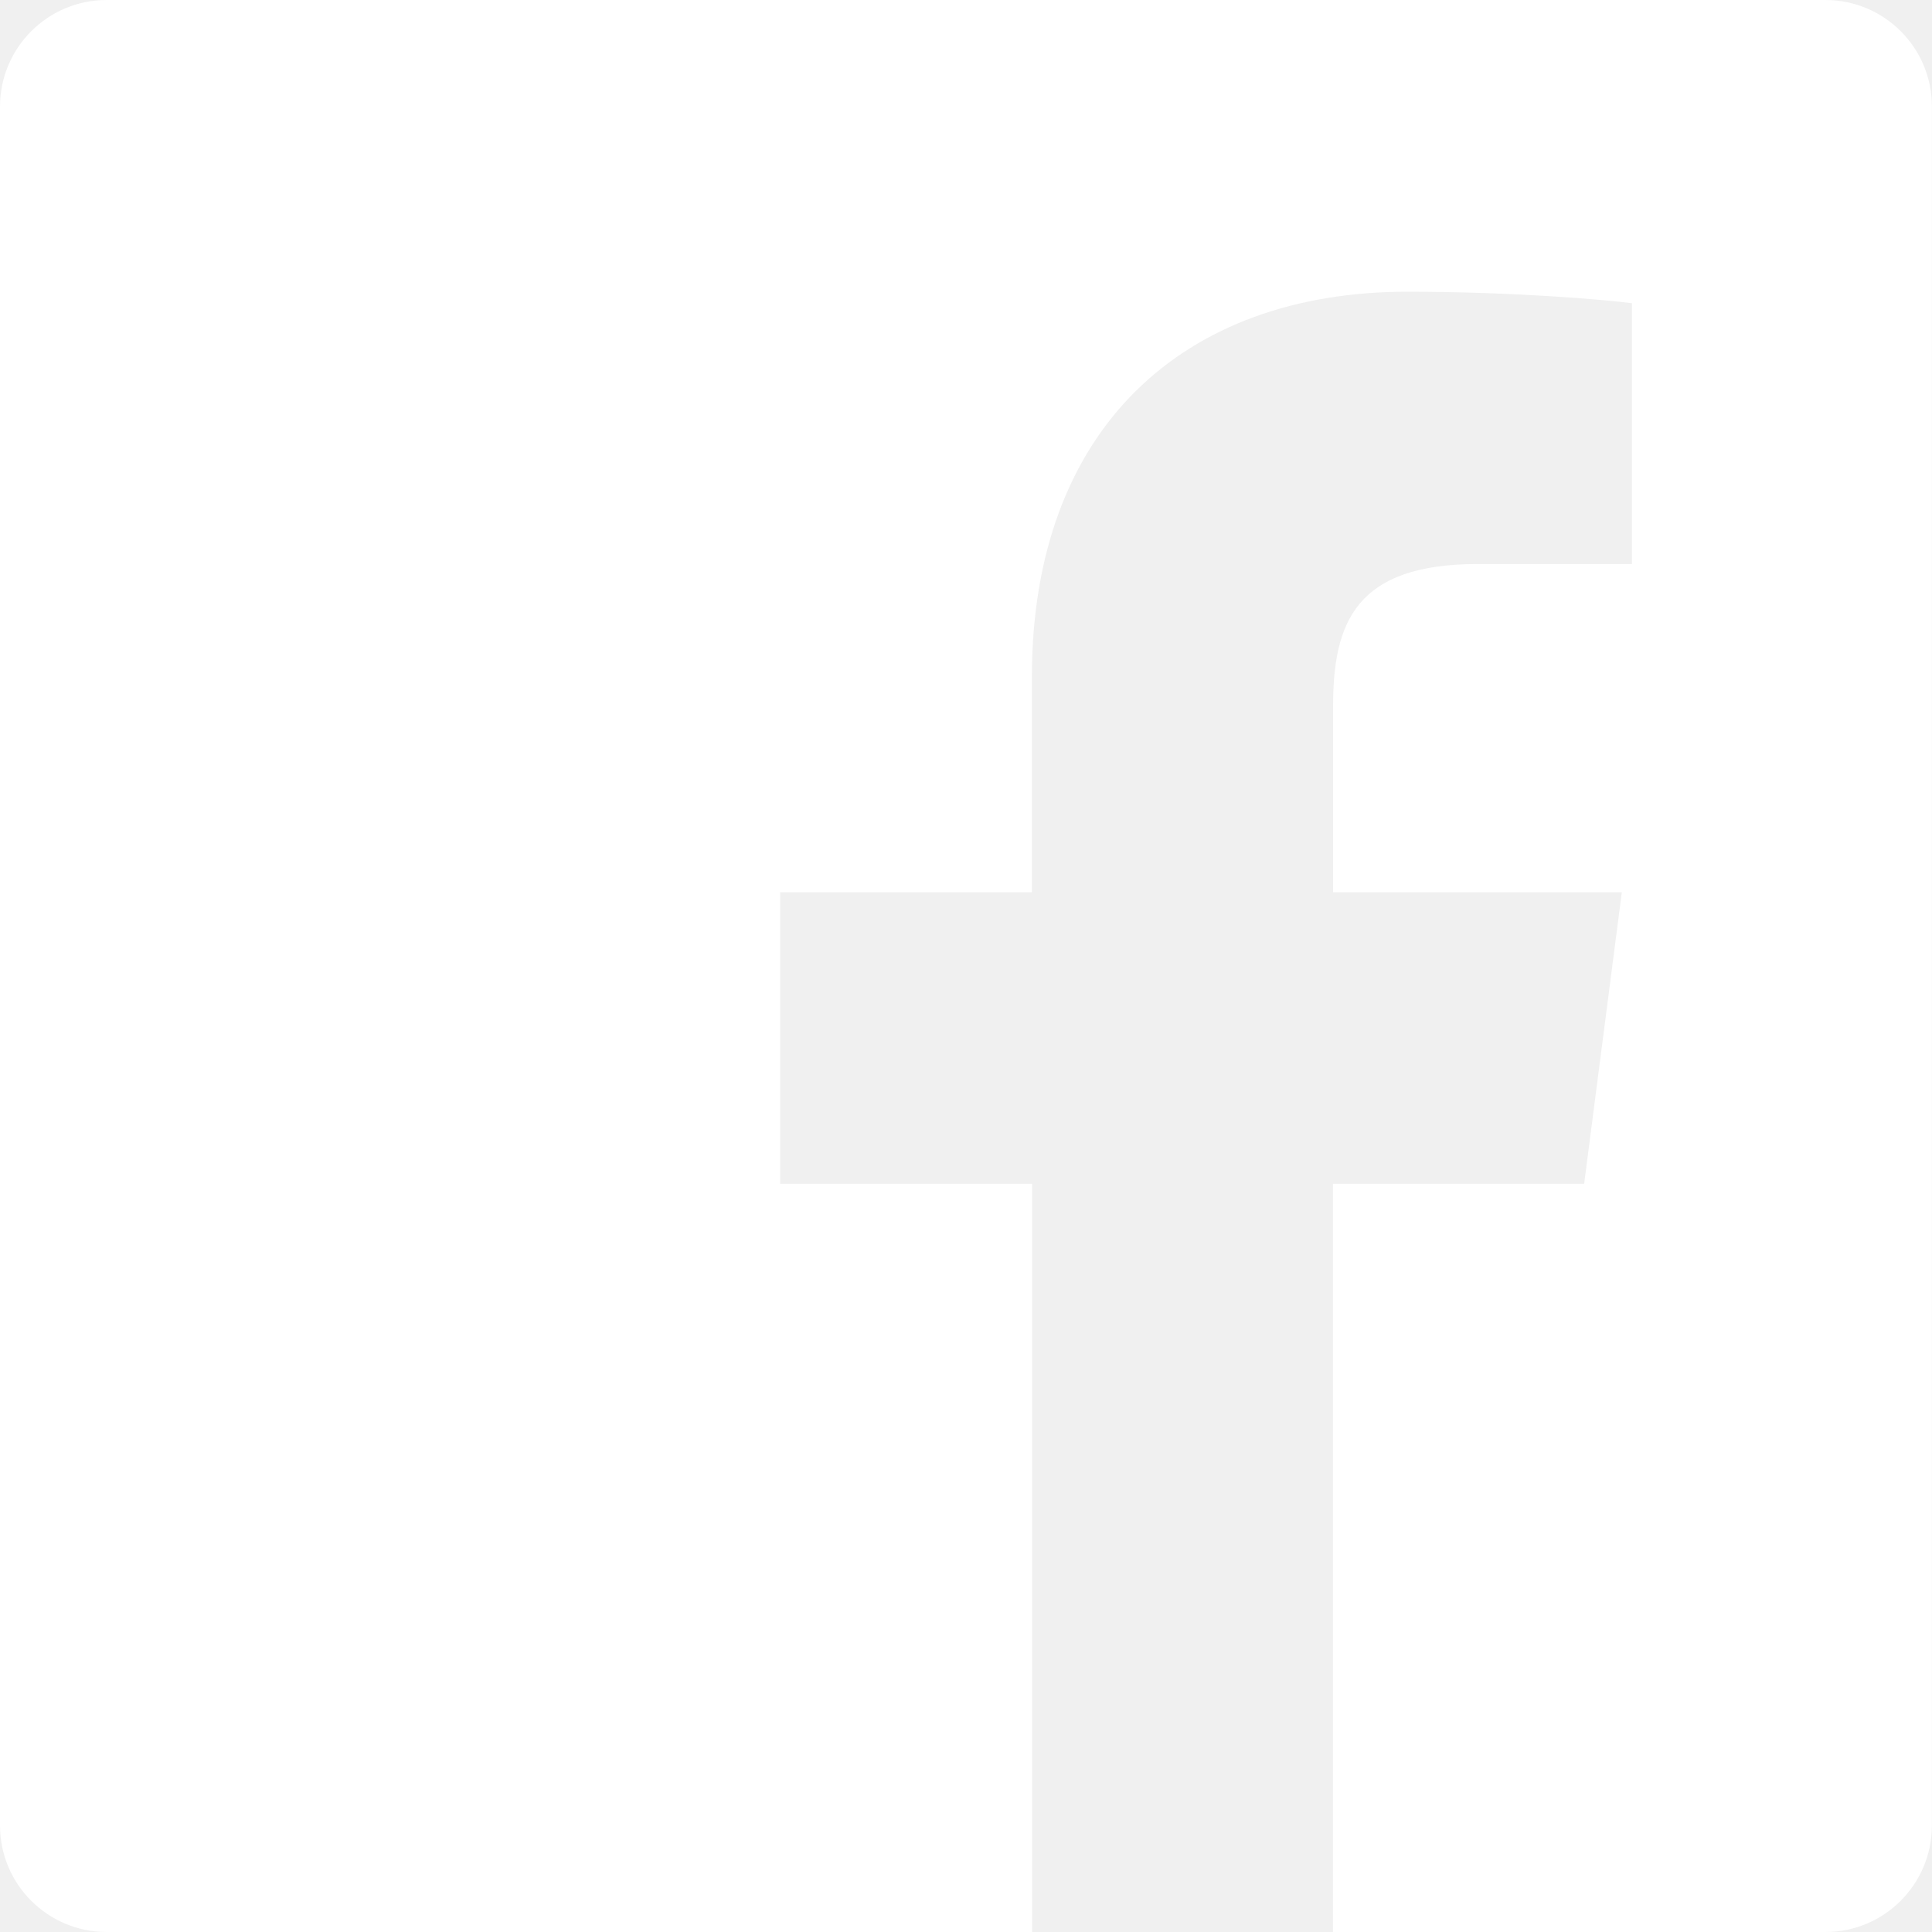
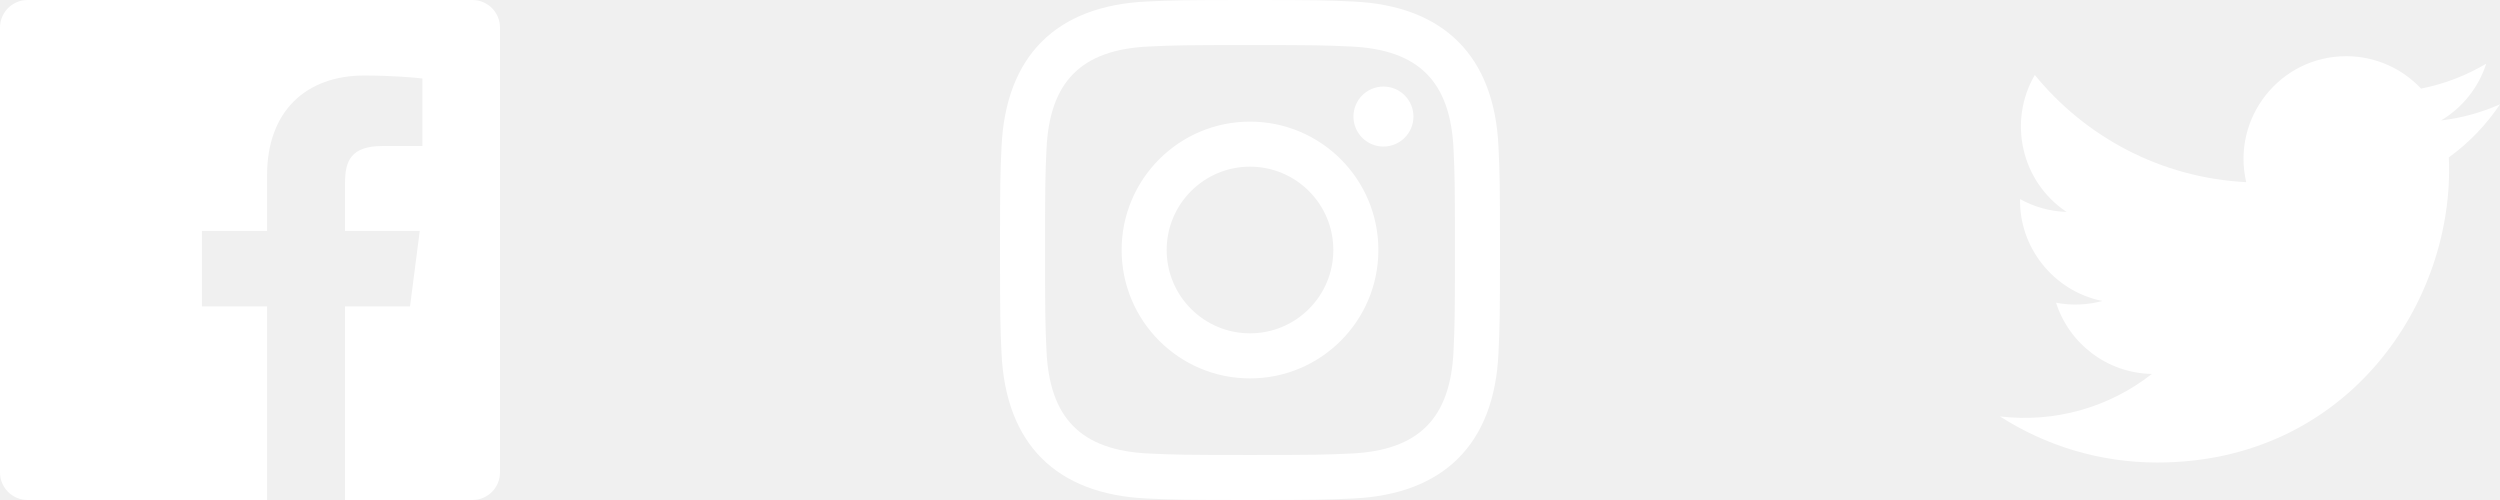
- <svg xmlns="http://www.w3.org/2000/svg" width="20" height="20">
-   <path d="M18.896 0H1.104C.494 0 0 .494 0 1.104v17.793C0 19.506.494 20 1.104 20h9.58v-7.745H8.076V9.237h2.606V7.01c0-2.583 1.578-3.99 3.883-3.99 1.104 0 2.052.082 2.329.119v2.7h-1.598c-1.254 0-1.496.597-1.496 1.47v1.928h2.989l-.39 3.018h-2.6V20h5.098c.608 0 1.102-.494 1.102-1.104V1.104C20 .494 19.506 0 18.896 0Z" fill="#FFF" />
+ <svg xmlns="http://www.w3.org/2000/svg" width="100" height="20" viewBox="0 0 100 20" fill="none">
+   <path d="M18.896 0H1.104C0.494 0 0 0.494 0 1.104V18.897C0 19.506 0.494 20 1.104 20H10.683V12.255H8.077V9.237H10.683V7.011C10.683 4.428 12.261 3.021 14.566 3.021C15.67 3.021 16.618 3.103 16.895 3.14V5.84L15.297 5.841C14.043 5.841 13.801 6.437 13.801 7.31V9.238H16.79L16.401 12.256H13.801V20H18.898C19.506 20 20 19.506 20 18.896V1.104C20 0.494 19.506 0 18.896 0Z" fill="white" />
+   <path fill-rule="evenodd" clip-rule="evenodd" d="M50 0C47.284 0 46.944 0.012 45.877 0.06C42.246 0.227 40.227 2.242 40.061 5.877C40.012 6.944 40 7.284 40 10C40 12.716 40.012 13.057 40.06 14.123C40.227 17.755 42.242 19.773 45.877 19.94C46.944 19.988 47.284 20 50 20C52.716 20 53.057 19.988 54.123 19.94C57.752 19.773 59.775 17.758 59.939 14.123C59.988 13.057 60 12.716 60 10C60 7.284 59.988 6.944 59.94 5.878C59.777 2.249 57.759 0.228 54.124 0.061C53.057 0.012 52.716 0 50 0ZM50 1.802C52.67 1.802 52.987 1.812 54.042 1.861C56.752 1.984 58.017 3.27 58.141 5.96C58.189 7.014 58.198 7.331 58.198 10.001C58.198 12.672 58.188 12.988 58.141 14.042C58.017 16.729 56.754 18.017 54.042 18.141C52.987 18.189 52.672 18.199 50 18.199C47.33 18.199 47.013 18.189 45.959 18.141C43.242 18.017 41.983 16.725 41.86 14.041C41.812 12.987 41.802 12.671 41.802 10C41.802 7.33 41.812 7.014 41.86 5.959C41.984 3.27 43.247 1.983 45.959 1.86C47.014 1.812 47.33 1.802 50 1.802ZM44.865 10C44.865 7.164 47.164 4.865 50 4.865C52.836 4.865 55.135 7.164 55.135 10C55.135 12.837 52.836 15.136 50 15.136C47.164 15.136 44.865 12.836 44.865 10ZM50 13.333C48.159 13.333 46.667 11.842 46.667 10C46.667 8.159 48.159 6.667 50 6.667C51.841 6.667 53.333 8.159 53.333 10C53.333 11.842 51.841 13.333 50 13.333ZM54.138 4.662C54.138 4 54.675 3.462 55.338 3.462C56.001 3.462 56.538 4 56.538 4.662C56.538 5.325 56.001 5.862 55.338 5.862C54.675 5.862 54.138 5.325 54.138 4.662Z" fill="white" />
+   <path d="M100 4.172C99.264 4.499 98.473 4.719 97.643 4.818C98.491 4.311 99.142 3.506 99.448 2.548C98.655 3.018 97.777 3.36 96.842 3.544C96.094 2.746 95.027 2.248 93.847 2.248C91.198 2.248 89.251 4.72 89.849 7.286C86.44 7.115 83.417 5.481 81.392 2.999C80.317 4.843 80.835 7.256 82.662 8.477C81.99 8.456 81.357 8.271 80.804 7.964C80.759 9.865 82.122 11.643 84.095 12.039C83.517 12.195 82.885 12.232 82.242 12.109C82.763 13.739 84.278 14.925 86.075 14.958C84.35 16.311 82.177 16.915 80 16.658C81.816 17.822 83.973 18.501 86.29 18.501C93.908 18.501 98.213 12.067 97.953 6.296C98.754 5.717 99.45 4.995 100 4.172Z" fill="white" />
</svg>
